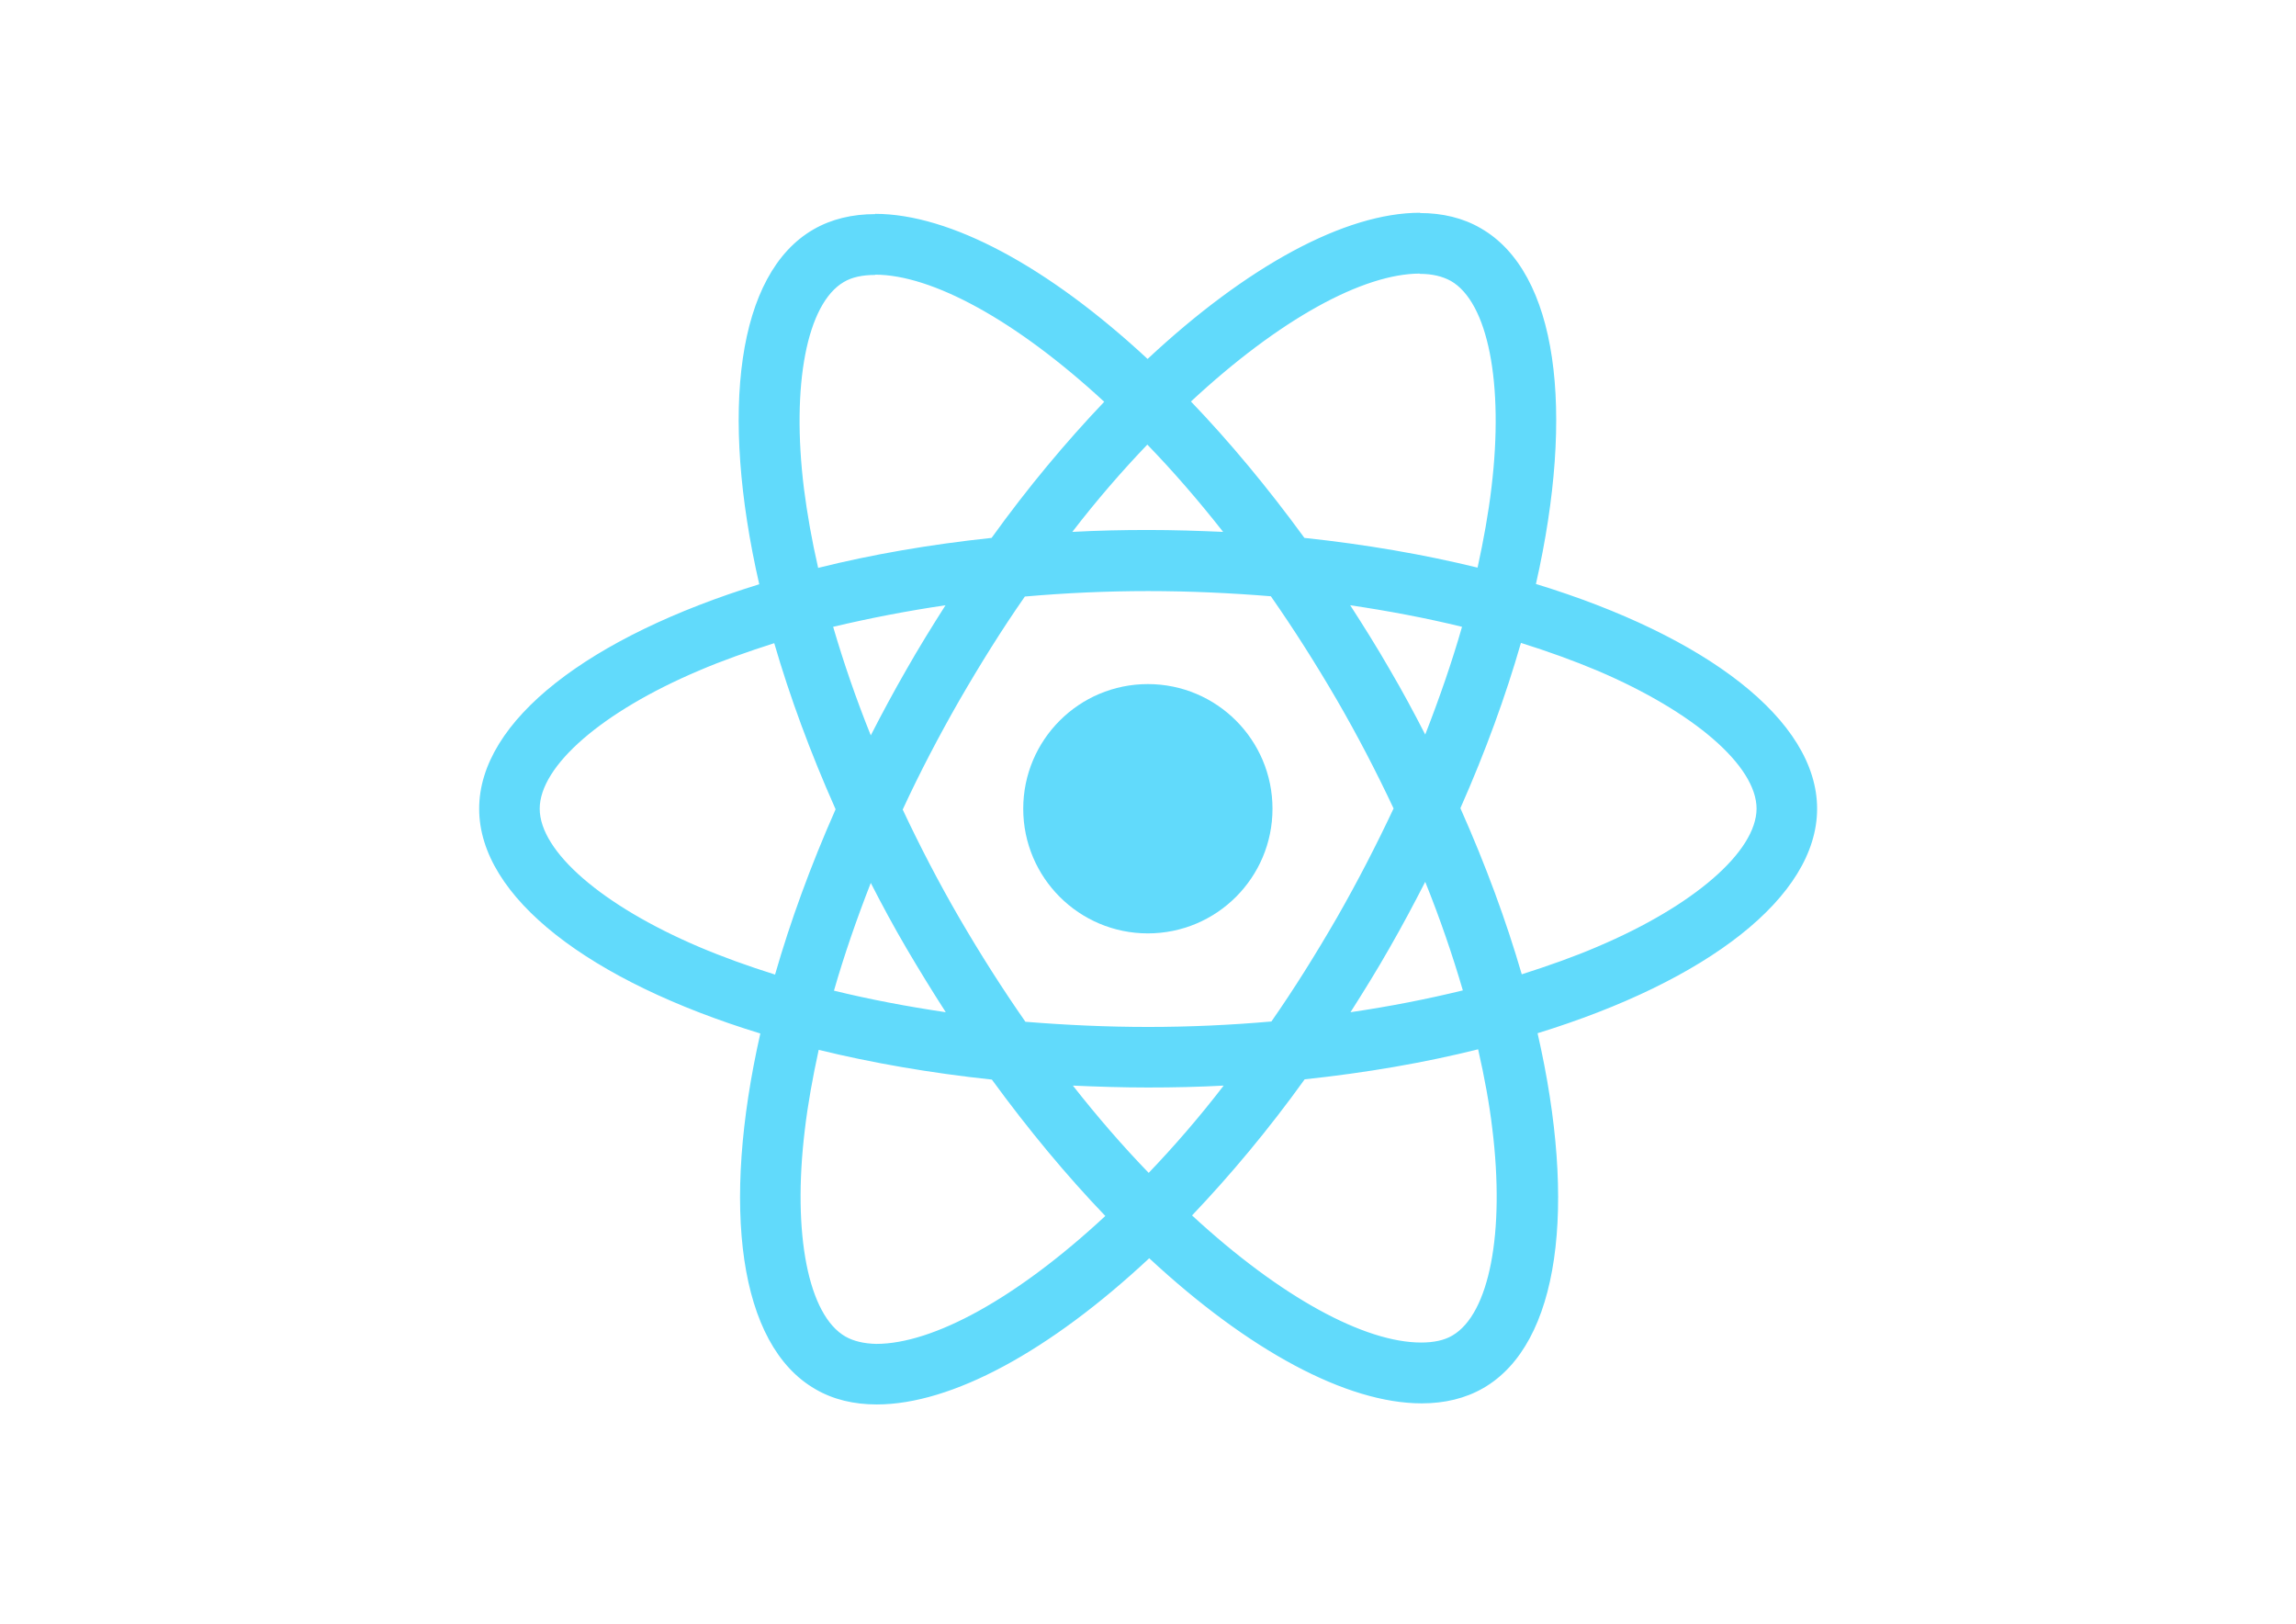
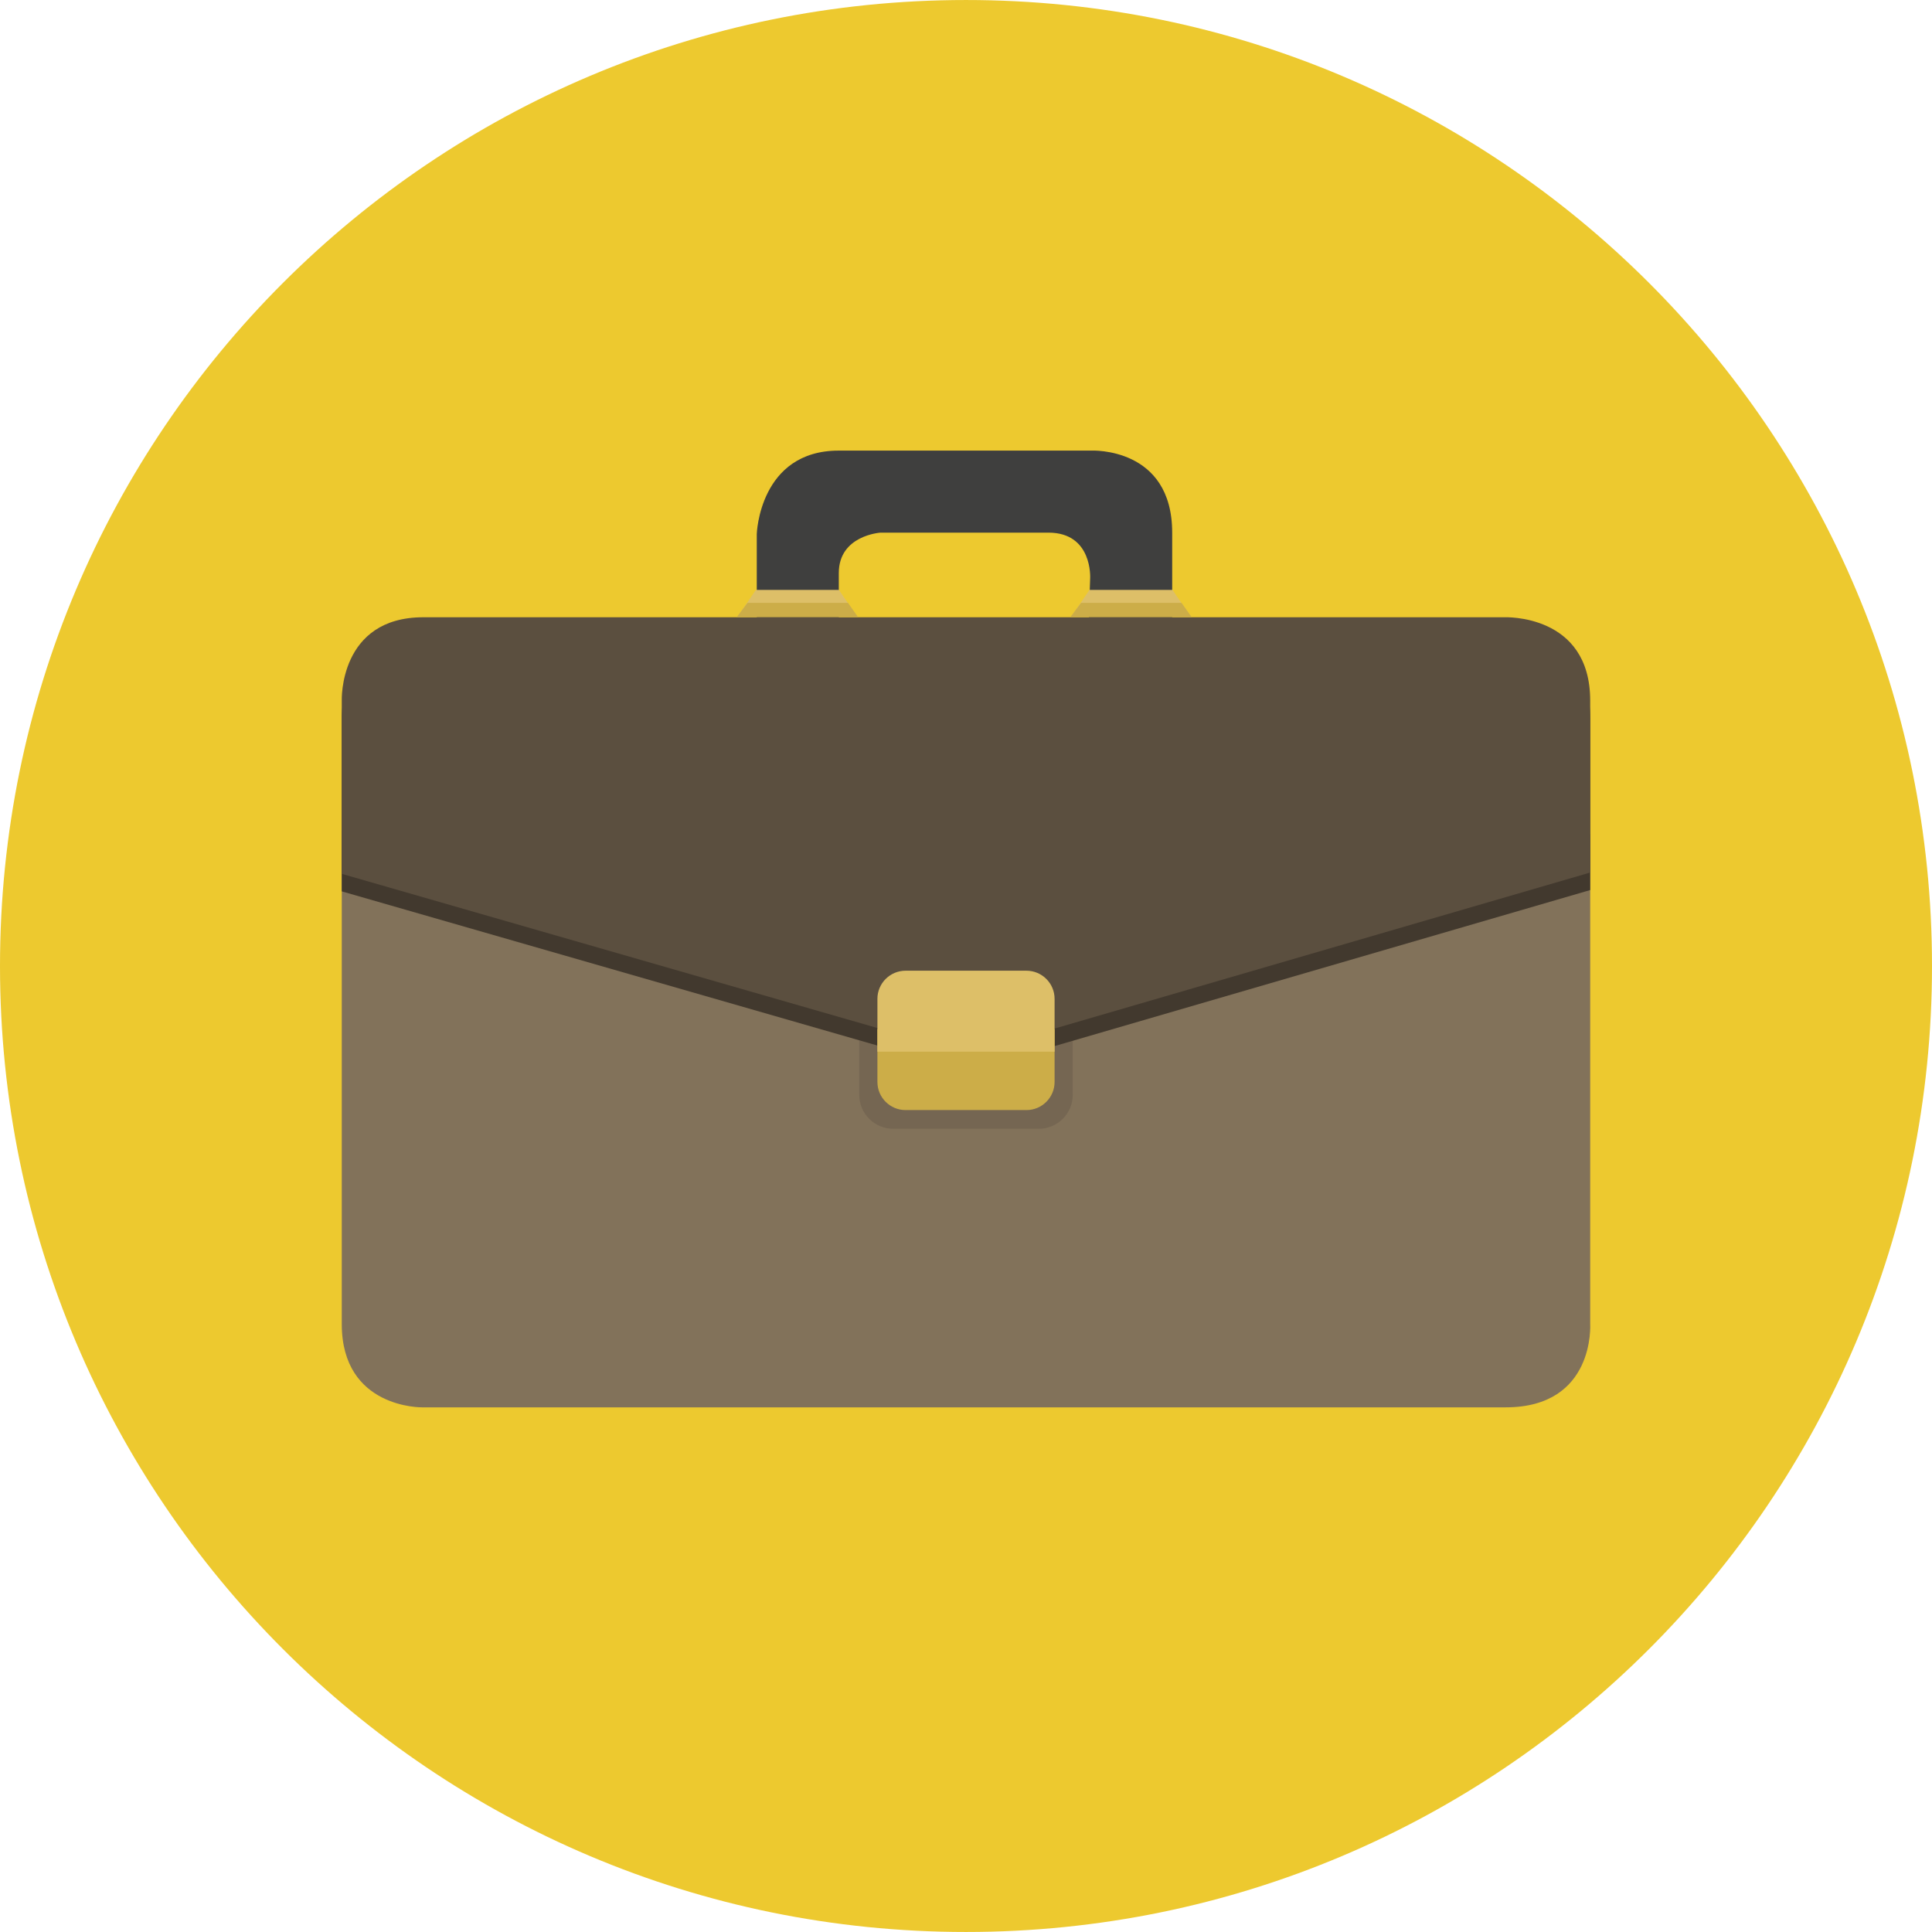
- <svg xmlns="http://www.w3.org/2000/svg" viewBox="0 0 841.9 595.3">
-   <g fill="#61DAFB">
-     <path d="M666.3 296.5c0-32.5-40.7-63.3-103.1-82.4 14.4-63.6 8-114.2-20.2-130.4-6.5-3.8-14.1-5.6-22.4-5.6v22.3c4.6 0 8.3.9 11.4 2.6 13.6 7.8 19.5 37.5 14.9 75.7-1.1 9.4-2.9 19.3-5.1 29.4-19.6-4.8-41-8.5-63.5-10.9-13.5-18.5-27.5-35.3-41.6-50 32.6-30.3 63.2-46.9 84-46.9V78c-27.5 0-63.5 19.6-99.9 53.6-36.4-33.8-72.4-53.2-99.9-53.2v22.3c20.7 0 51.4 16.5 84 46.6-14 14.7-28 31.4-41.3 49.9-22.6 2.4-44 6.1-63.6 11-2.3-10-4-19.7-5.2-29-4.7-38.2 1.1-67.9 14.6-75.8 3-1.8 6.9-2.6 11.5-2.6V78.5c-8.4 0-16 1.8-22.6 5.6-28.1 16.2-34.4 66.7-19.9 130.1-62.2 19.2-102.7 49.9-102.7 82.3 0 32.5 40.7 63.3 103.1 82.4-14.4 63.6-8 114.2 20.2 130.4 6.5 3.8 14.1 5.6 22.5 5.6 27.5 0 63.5-19.6 99.9-53.6 36.4 33.8 72.4 53.2 99.9 53.2 8.4 0 16-1.8 22.6-5.6 28.1-16.2 34.4-66.7 19.9-130.1 62-19.1 102.5-49.9 102.5-82.3zm-130.2-66.7c-3.7 12.9-8.3 26.2-13.5 39.5-4.1-8-8.4-16-13.1-24-4.6-8-9.5-15.8-14.4-23.4 14.2 2.1 27.9 4.7 41 7.9zm-45.8 106.5c-7.8 13.5-15.8 26.3-24.1 38.2-14.9 1.3-30 2-45.2 2-15.1 0-30.2-.7-45-1.9-8.3-11.9-16.4-24.6-24.2-38-7.6-13.1-14.5-26.4-20.8-39.8 6.2-13.4 13.2-26.8 20.7-39.9 7.8-13.5 15.8-26.3 24.1-38.2 14.9-1.3 30-2 45.2-2 15.1 0 30.2.7 45 1.9 8.3 11.9 16.4 24.6 24.2 38 7.6 13.1 14.5 26.4 20.8 39.8-6.3 13.4-13.2 26.8-20.7 39.9zm32.3-13c5.4 13.4 10 26.8 13.8 39.8-13.1 3.2-26.9 5.9-41.2 8 4.9-7.7 9.8-15.6 14.4-23.7 4.6-8 8.9-16.1 13-24.1zM421.2 430c-9.3-9.6-18.6-20.3-27.8-32 9 .4 18.2.7 27.5.7 9.4 0 18.7-.2 27.8-.7-9 11.7-18.3 22.4-27.5 32zm-74.4-58.9c-14.2-2.1-27.9-4.7-41-7.9 3.7-12.9 8.3-26.2 13.5-39.5 4.1 8 8.4 16 13.1 24 4.7 8 9.5 15.8 14.4 23.4zM420.7 163c9.3 9.6 18.6 20.3 27.8 32-9-.4-18.2-.7-27.5-.7-9.4 0-18.7.2-27.8.7 9-11.7 18.3-22.4 27.5-32zm-74 58.9c-4.9 7.7-9.8 15.6-14.4 23.7-4.6 8-8.9 16-13 24-5.4-13.4-10-26.8-13.8-39.8 13.1-3.1 26.9-5.8 41.2-7.9zm-90.5 125.2c-35.4-15.1-58.3-34.9-58.3-50.6 0-15.7 22.9-35.6 58.3-50.6 8.6-3.7 18-7 27.7-10.1 5.7 19.6 13.2 40 22.5 60.9-9.2 20.8-16.6 41.1-22.2 60.6-9.9-3.1-19.3-6.5-28-10.2zM310 490c-13.6-7.8-19.5-37.5-14.9-75.7 1.1-9.4 2.9-19.3 5.1-29.4 19.6 4.8 41 8.5 63.5 10.9 13.5 18.5 27.5 35.3 41.6 50-32.6 30.3-63.2 46.9-84 46.9-4.5-.1-8.3-1-11.3-2.7zm237.2-76.2c4.7 38.2-1.1 67.9-14.6 75.8-3 1.8-6.9 2.6-11.5 2.6-20.7 0-51.4-16.5-84-46.6 14-14.7 28-31.4 41.3-49.9 22.6-2.4 44-6.1 63.6-11 2.3 10.1 4.1 19.8 5.2 29.1zm38.5-66.7c-8.6 3.7-18 7-27.7 10.1-5.7-19.6-13.2-40-22.5-60.9 9.2-20.8 16.6-41.1 22.2-60.6 9.9 3.1 19.3 6.5 28.1 10.2 35.4 15.1 58.3 34.9 58.3 50.6-.1 15.7-23 35.6-58.4 50.6zM320.8 78.4z" />
-     <circle cx="420.9" cy="296.5" r="45.7" />
-     <path d="M520.5 78.1z" />
+ <svg xmlns="http://www.w3.org/2000/svg" height="800px" width="800px" version="1.1" id="Layer_1" viewBox="0 0 496.159 496.159" xml:space="preserve">
+   <path style="fill:#EDC92F;" d="M248.083,0.003C111.071,0.003,0,111.063,0,248.085c0,137.001,111.07,248.07,248.083,248.07  c137.006,0,248.076-111.069,248.076-248.07C496.159,111.062,385.089,0.003,248.083,0.003z" />
+   <g>
+     <path style="fill:#82725A;" d="M408.381,340.015V214.226l-320.612-1.012v126.8c0,21.741,20.622,21.409,20.622,21.409h278.265   C409.715,361.424,408.381,340.015,408.381,340.015z" />
+     <path style="fill:#756652;" d="M220.663,257.413v23.75c0,4.813,3.902,8.715,8.715,8.715h37.402c4.813,0,8.715-3.902,8.715-8.715   v-23.75H220.663z" />
+     <path style="fill:#42392E;" d="M386.319,163.02H108.726c-21.729,0-20.958,21.405-20.958,21.405v44.488l137.952,39.705   c4.782,0.061,40.666,0.069,45.109,0.024l137.551-40.065v-44.151C408.381,162.029,386.319,163.02,386.319,163.02z" />
+     <path style="fill:#5B4F3F;" d="M386.319,158.52H108.726c-21.729,0-20.958,21.405-20.958,21.405v44.488l137.952,39.705   c4.782,0.061,40.666,0.069,45.109,0.024l137.551-40.065v-44.151C408.381,157.529,386.319,158.52,386.319,158.52z" />
+     <path style="fill:#3F3F3E;" d="M280.296,115.719h-64.882c-20.402,0-21.067,21.405-21.067,21.405v21.396h21.067v-11.364   c0-9.696,10.704-10.367,10.704-10.367h43.139c11.376,0,10.708,11.697,10.708,11.697l-0.333,10.034h21.398v-21.731   C301.029,114.717,280.296,115.719,280.296,115.719z" />
+     <polygon style="fill:#DDBF68;" points="301.117,151.496 279.783,151.496 275.7,157.496 305.2,157.496  " />
+     <polygon style="fill:#CCAD48;" points="303.45,154.829 277.617,154.829 274.866,158.496 306.033,158.496  " />
+     <polygon style="fill:#DDBF68;" points="215.45,151.496 194.116,151.496 190.033,157.496 219.533,157.496  " />
+     <g>
+       <polygon style="fill:#CCAD48;" points="217.783,154.829 191.95,154.829 189.2,158.496 220.367,158.496   " />
+       <path style="fill:#CCAD48;" d="M270.83,277.847c0,3.994-3.238,7.232-7.232,7.232h-31.036c-3.994,0-7.232-3.238-7.232-7.232v-13.56    h45.5V277.847z" />
+     </g>
+     <path style="fill:#DDBF68;" d="M225.33,256.519c0-3.994,3.238-7.232,7.232-7.232h31.036c3.994,0,7.232,3.238,7.232,7.232v13.56   h-45.5V256.519z" />
  </g>
</svg>
